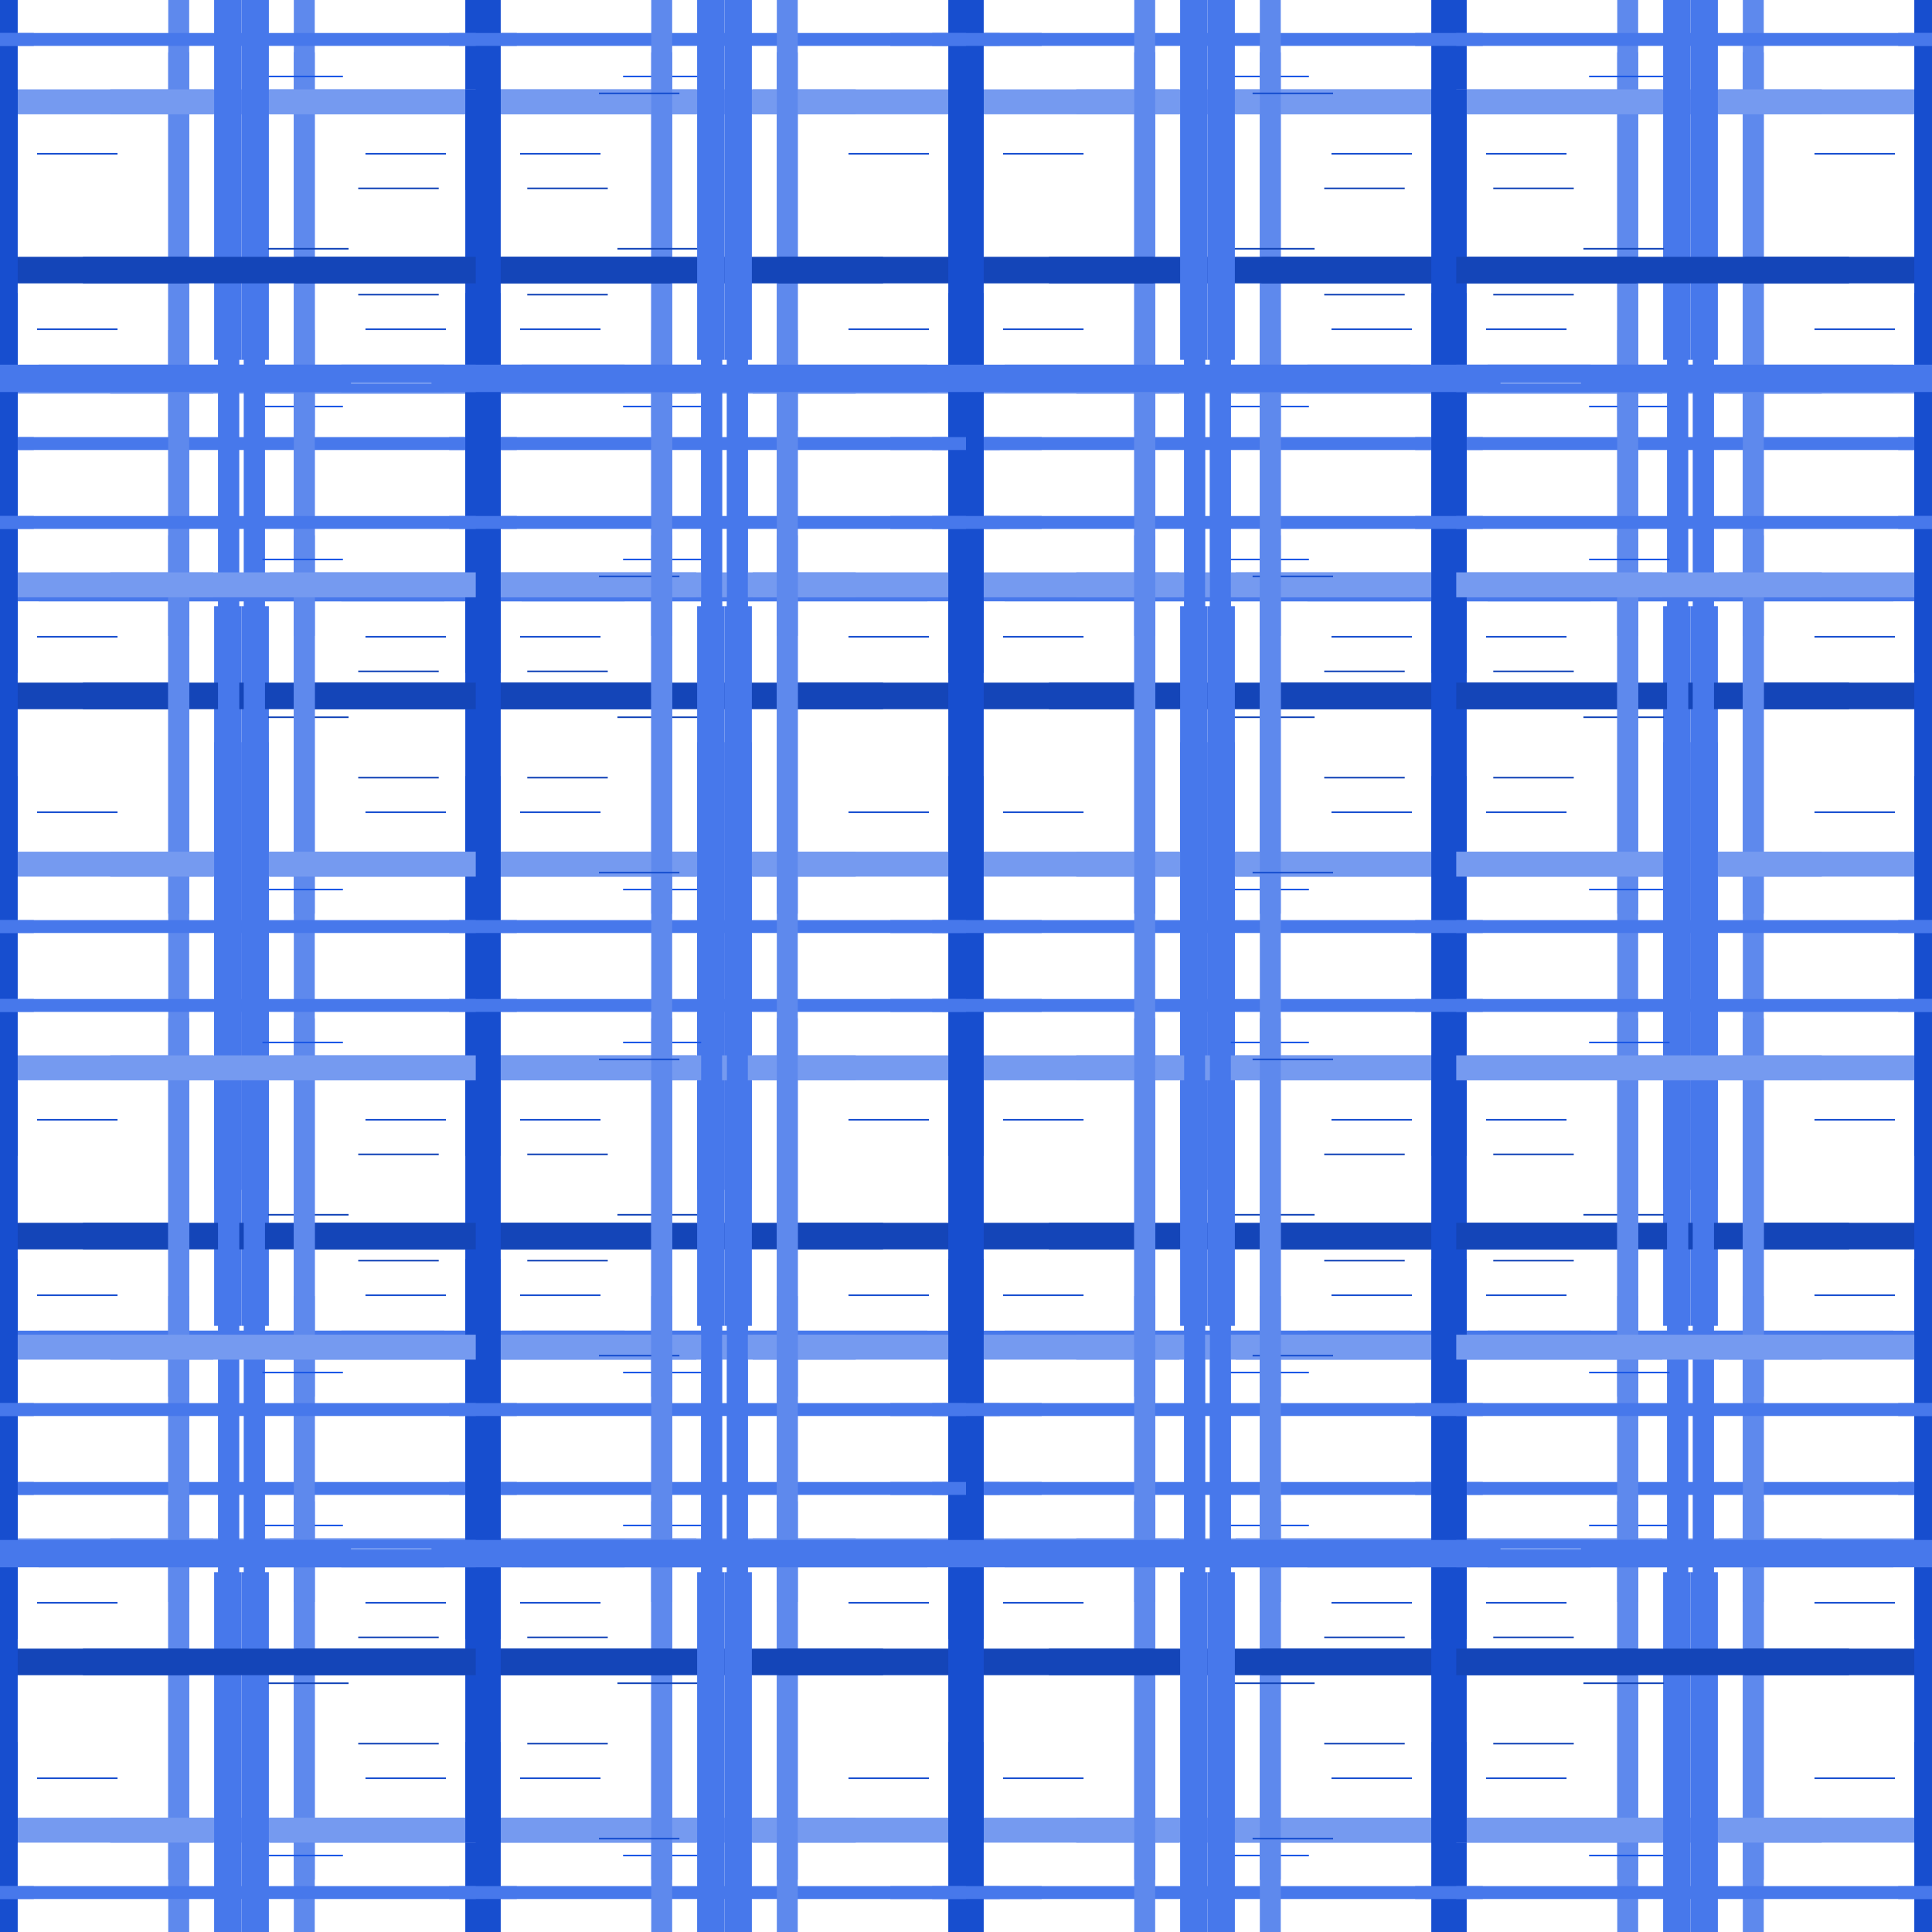
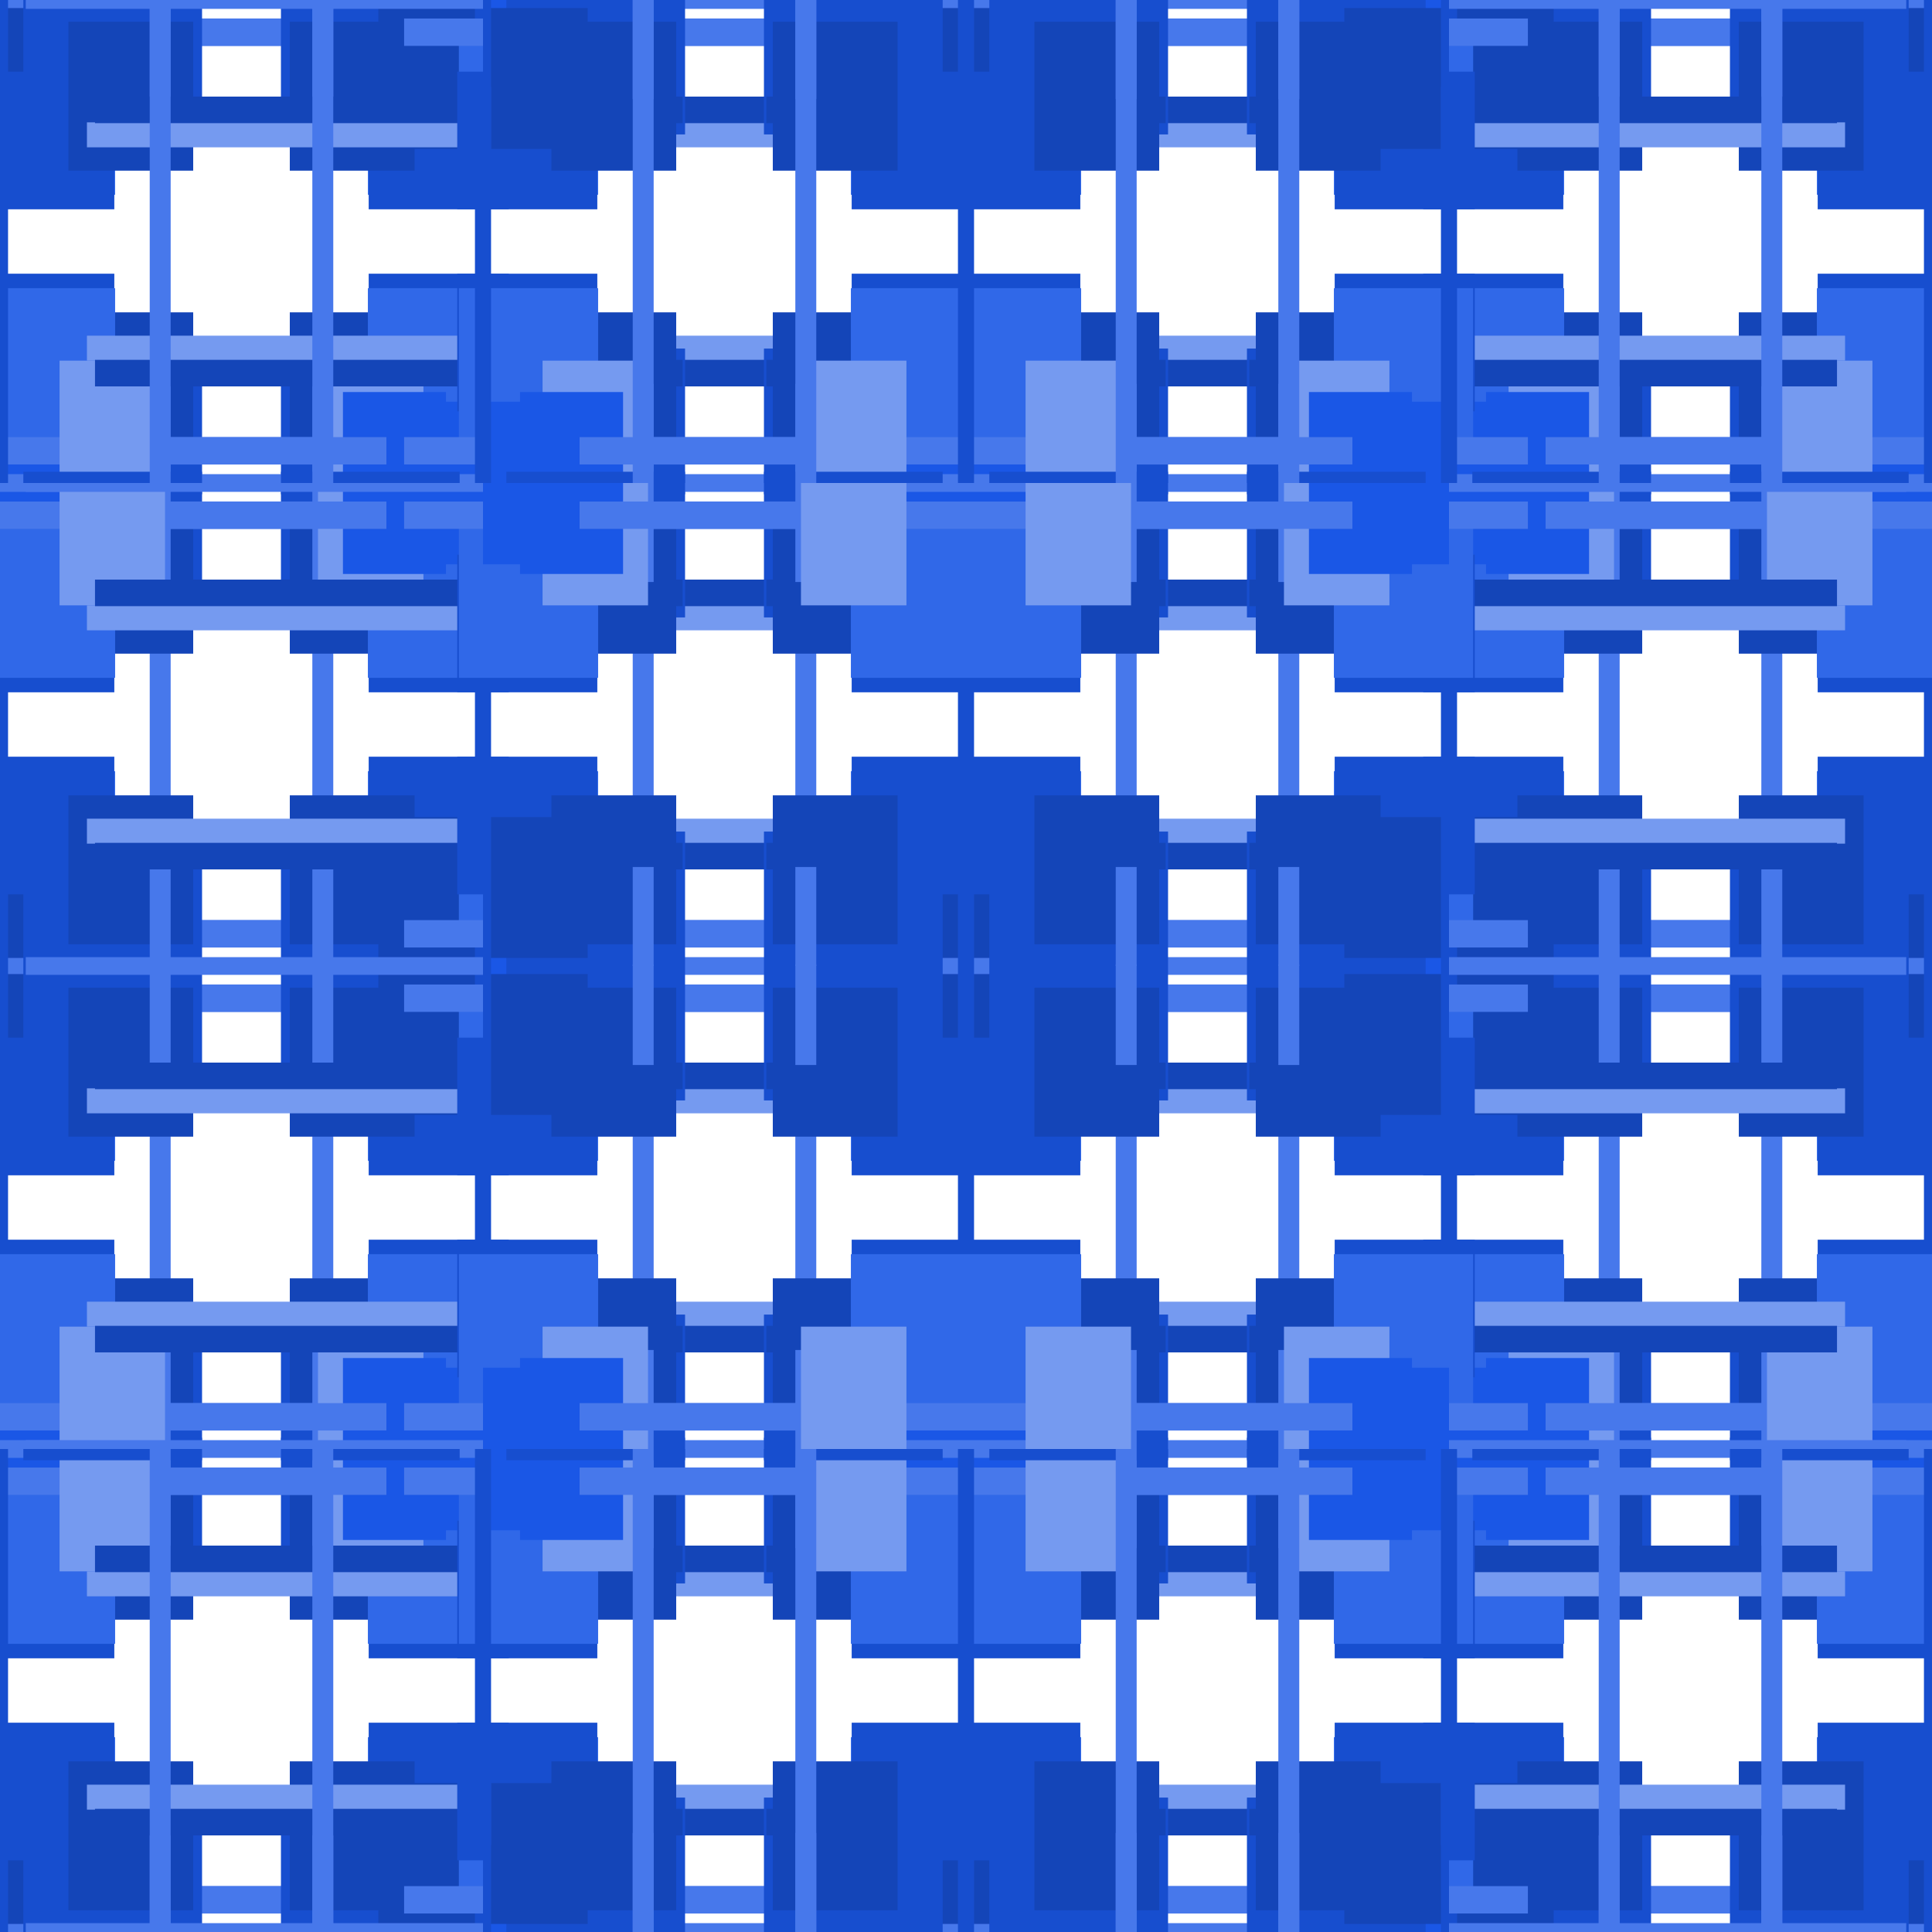
<svg xmlns="http://www.w3.org/2000/svg" xmlns:xlink="http://www.w3.org/1999/xlink" width="100%" height="100%" viewBox="0 0 2400 2400" style="stroke-width:0;background-color:#121212;margin: auto;height: -webkit-fill-available">
  <defs>
    <symbol id="shapes">
-       <rect x="335" y="458" width="728" height="31" transform-origin="600 600" style="fill:hsl(222,80%,70%)">
+       <rect x="364" y="417" width="728" height="31" transform-origin="600 600" style="fill:hsl(222,80%,70%)">
        <animateTransform attributeName="transform" attributeType="XML" type="rotate" dur="625ms" values="0;360" keyTimes="0;1" repeatCount="indefinite" />
      </rect>
-       <rect x="655" y="233" width="100" height="2" transform-origin="600 600" style="fill:hsl(222,80%,40%)">
+       <rect x="-23" y="415" width="153" height="175" transform-origin="600 600" style="fill:hsl(222,80%,40%)">
        <animateTransform attributeName="transform" attributeType="XML" type="rotate" dur="1250ms" values="0;360" keyTimes="0;1" repeatCount="indefinite" />
      </rect>
-       <rect x="365" y="65" width="26" height="725" transform-origin="600 600" style="fill:hsl(222,80%,65%)">
+       <rect x="-45" y="353" width="26" height="725" transform-origin="600 600" style="fill:hsl(222,80%,65%)">
        <animateTransform attributeName="transform" attributeType="XML" type="rotate" dur="1875ms" values="0;360" keyTimes="0;1" repeatCount="indefinite" />
      </rect>
-       <rect x="144" y="483" width="100" height="2" transform-origin="600 600" style="fill:hsl(222,80%,45%)">
+       <rect x="349" y="433" width="222" height="181" transform-origin="600 600" style="fill:hsl(222,80%,45%)">
        <animateTransform attributeName="transform" attributeType="XML" type="rotate" dur="2500ms" values="0;360" keyTimes="0;1" repeatCount="indefinite" />
      </rect>
-       <rect x="367" y="848" width="730" height="33" transform-origin="600 600" style="fill:hsl(222,80%,40%)">
+       <rect x="352" y="447" width="730" height="33" transform-origin="600 600" style="fill:hsl(222,80%,40%)">
        <animateTransform attributeName="transform" attributeType="XML" type="rotate" dur="3125ms" values="0;360" keyTimes="0;1" repeatCount="indefinite" />
      </rect>
-       <rect x="202" y="-3" width="100" height="2" transform-origin="600 600" style="fill:hsl(222,80%,55%)">
+       <rect x="457" y="52" width="173" height="190" transform-origin="600 600" style="fill:hsl(222,80%,55%)">
        <animateTransform attributeName="transform" attributeType="XML" type="rotate" dur="3750ms" values="0;360" keyTimes="0;1" repeatCount="indefinite" />
      </rect>
-       <rect x="578" y="364" width="31" height="725" transform-origin="600 600" style="fill:hsl(222,80%,45%)">
+       <rect x="-21" y="367" width="31" height="725" transform-origin="600 600" style="fill:hsl(222,80%,45%)">
        <animateTransform attributeName="transform" attributeType="XML" type="rotate" dur="4375ms" values="0;360" keyTimes="0;1" repeatCount="indefinite" />
      </rect>
-       <rect x="46" y="408" width="100" height="2" transform-origin="600 600" style="fill:hsl(222,80%,45%)">
+       <rect x="458" y="340" width="174" height="171" transform-origin="600 600" style="fill:hsl(222,80%,45%)">
        <animateTransform attributeName="transform" attributeType="XML" type="rotate" dur="5000ms" values="0;360" keyTimes="0;1" repeatCount="indefinite" />
      </rect>
-       <rect x="558" y="543" width="736" height="16" transform-origin="600 600" style="fill:hsl(222,80%,60%)">
+       <rect x="432" y="-5" width="736" height="16" transform-origin="600 600" style="fill:hsl(222,80%,60%)">
        <animateTransform attributeName="transform" attributeType="XML" type="rotate" dur="5625ms" values="0;360" keyTimes="0;1" repeatCount="indefinite" />
      </rect>
-       <rect x="767" y="890" width="100" height="2" transform-origin="600 600" style="fill:hsl(222,80%,40%)">
+       <rect x="360" y="388" width="155" height="185" transform-origin="600 600" style="fill:hsl(222,80%,40%)">
        <animateTransform attributeName="transform" attributeType="XML" type="rotate" dur="6250ms" values="0;360" keyTimes="0;1" repeatCount="indefinite" />
      </rect>
-       <rect x="300" y="753" width="34" height="725" transform-origin="600 600" style="fill:hsl(222,80%,60%)">
+       <rect x="-34" y="-1" width="34" height="725" transform-origin="600 600" style="fill:hsl(222,80%,60%)">
        <animateTransform attributeName="transform" attributeType="XML" type="rotate" dur="6875ms" values="0;360" keyTimes="0;1" repeatCount="indefinite" />
      </rect>
-       <rect x="672" y="723" width="100" height="2" transform-origin="600 600" style="fill:hsl(222,80%,50%)">
+       <rect x="46" y="-39" width="128" height="152" transform-origin="600 600" style="fill:hsl(222,80%,50%)">
        <animateTransform attributeName="transform" attributeType="XML" type="rotate" dur="7500ms" values="0;360" keyTimes="0;1" repeatCount="indefinite" />
      </rect>
-       <rect x="48" y="713" width="728" height="34" transform-origin="600 600" style="fill:hsl(222,80%,60%)">
+       <rect x="-30" y="23" width="728" height="34" transform-origin="600 600" style="fill:hsl(222,80%,60%)">
        <animateTransform attributeName="transform" attributeType="XML" type="rotate" dur="8125ms" values="0;360" keyTimes="0;1" repeatCount="indefinite" />
      </rect>
-       <rect x="774" y="94" width="100" height="2" transform-origin="600 600" style="fill:hsl(222,80%,50%)">
+       <rect x="-59" y="-63" width="179" height="164" transform-origin="600 600" style="fill:hsl(222,80%,50%)">
        <animateTransform attributeName="transform" attributeType="XML" type="rotate" dur="8750ms" values="0;360" keyTimes="0;1" repeatCount="indefinite" />
      </rect>
-       <rect x="271" y="156" width="26" height="725" transform-origin="600 600" style="fill:hsl(222,80%,60%)">
+       <rect x="388" y="477" width="26" height="725" transform-origin="600 600" style="fill:hsl(222,80%,60%)">
        <animateTransform attributeName="transform" attributeType="XML" type="rotate" dur="9375ms" values="0;360" keyTimes="0;1" repeatCount="indefinite" />
      </rect>
-       <rect x="664" y="723" width="100" height="2" transform-origin="600 600" style="fill:hsl(222,80%,70%)">
+       <rect x="395" y="-27" width="131" height="179" transform-origin="600 600" style="fill:hsl(222,80%,70%)">
        <animateTransform attributeName="transform" attributeType="XML" type="rotate" dur="10000ms" values="0;360" keyTimes="0;1" repeatCount="indefinite" />
      </rect>
    </symbol>
  </defs>
  <symbol id="quad3">
    <symbol id="quad2">
      <symbol id="quad1">
        <symbol id="quad0">
          <g>
            <use xlink:href="#shapes" />
          </g>
        </symbol>
        <g>
          <use xlink:href="#quad0" />
        </g>
        <g transform="scale(-1 1) translate(-600 0)">
          <use xlink:href="#quad0" />
        </g>
        <g transform="scale(1 -1) translate(0 -600)">
          <use xlink:href="#quad0" />
        </g>
        <g transform="scale(-1 -1) translate(-600 -600)">
          <use xlink:href="#quad0" />
        </g>
      </symbol>
      <g>
        <use xlink:href="#quad1" />
      </g>
      <g transform="scale(-1 1) translate(-1200 0)">
        <use xlink:href="#quad1" />
      </g>
      <g transform="scale(1 -1) translate(0 -1200)">
        <use xlink:href="#quad1" />
      </g>
      <g transform="scale(-1 -1) translate(-1200 -1200)">
        <use xlink:href="#quad1" />
      </g>
    </symbol>
    <g>
      <use xlink:href="#quad2" />
    </g>
    <g transform="scale(-1 1) translate(-2400 0)">
      <use xlink:href="#quad2" />
    </g>
    <g transform="scale(1 -1) translate(0 -2400)">
      <use xlink:href="#quad2" />
    </g>
    <g transform="scale(-1 -1) translate(-2400 -2400)">
      <use xlink:href="#quad2" />
    </g>
  </symbol>
  <g transform="scale(1 1)">
    <use xlink:href="#quad3" />
  </g>
</svg>
